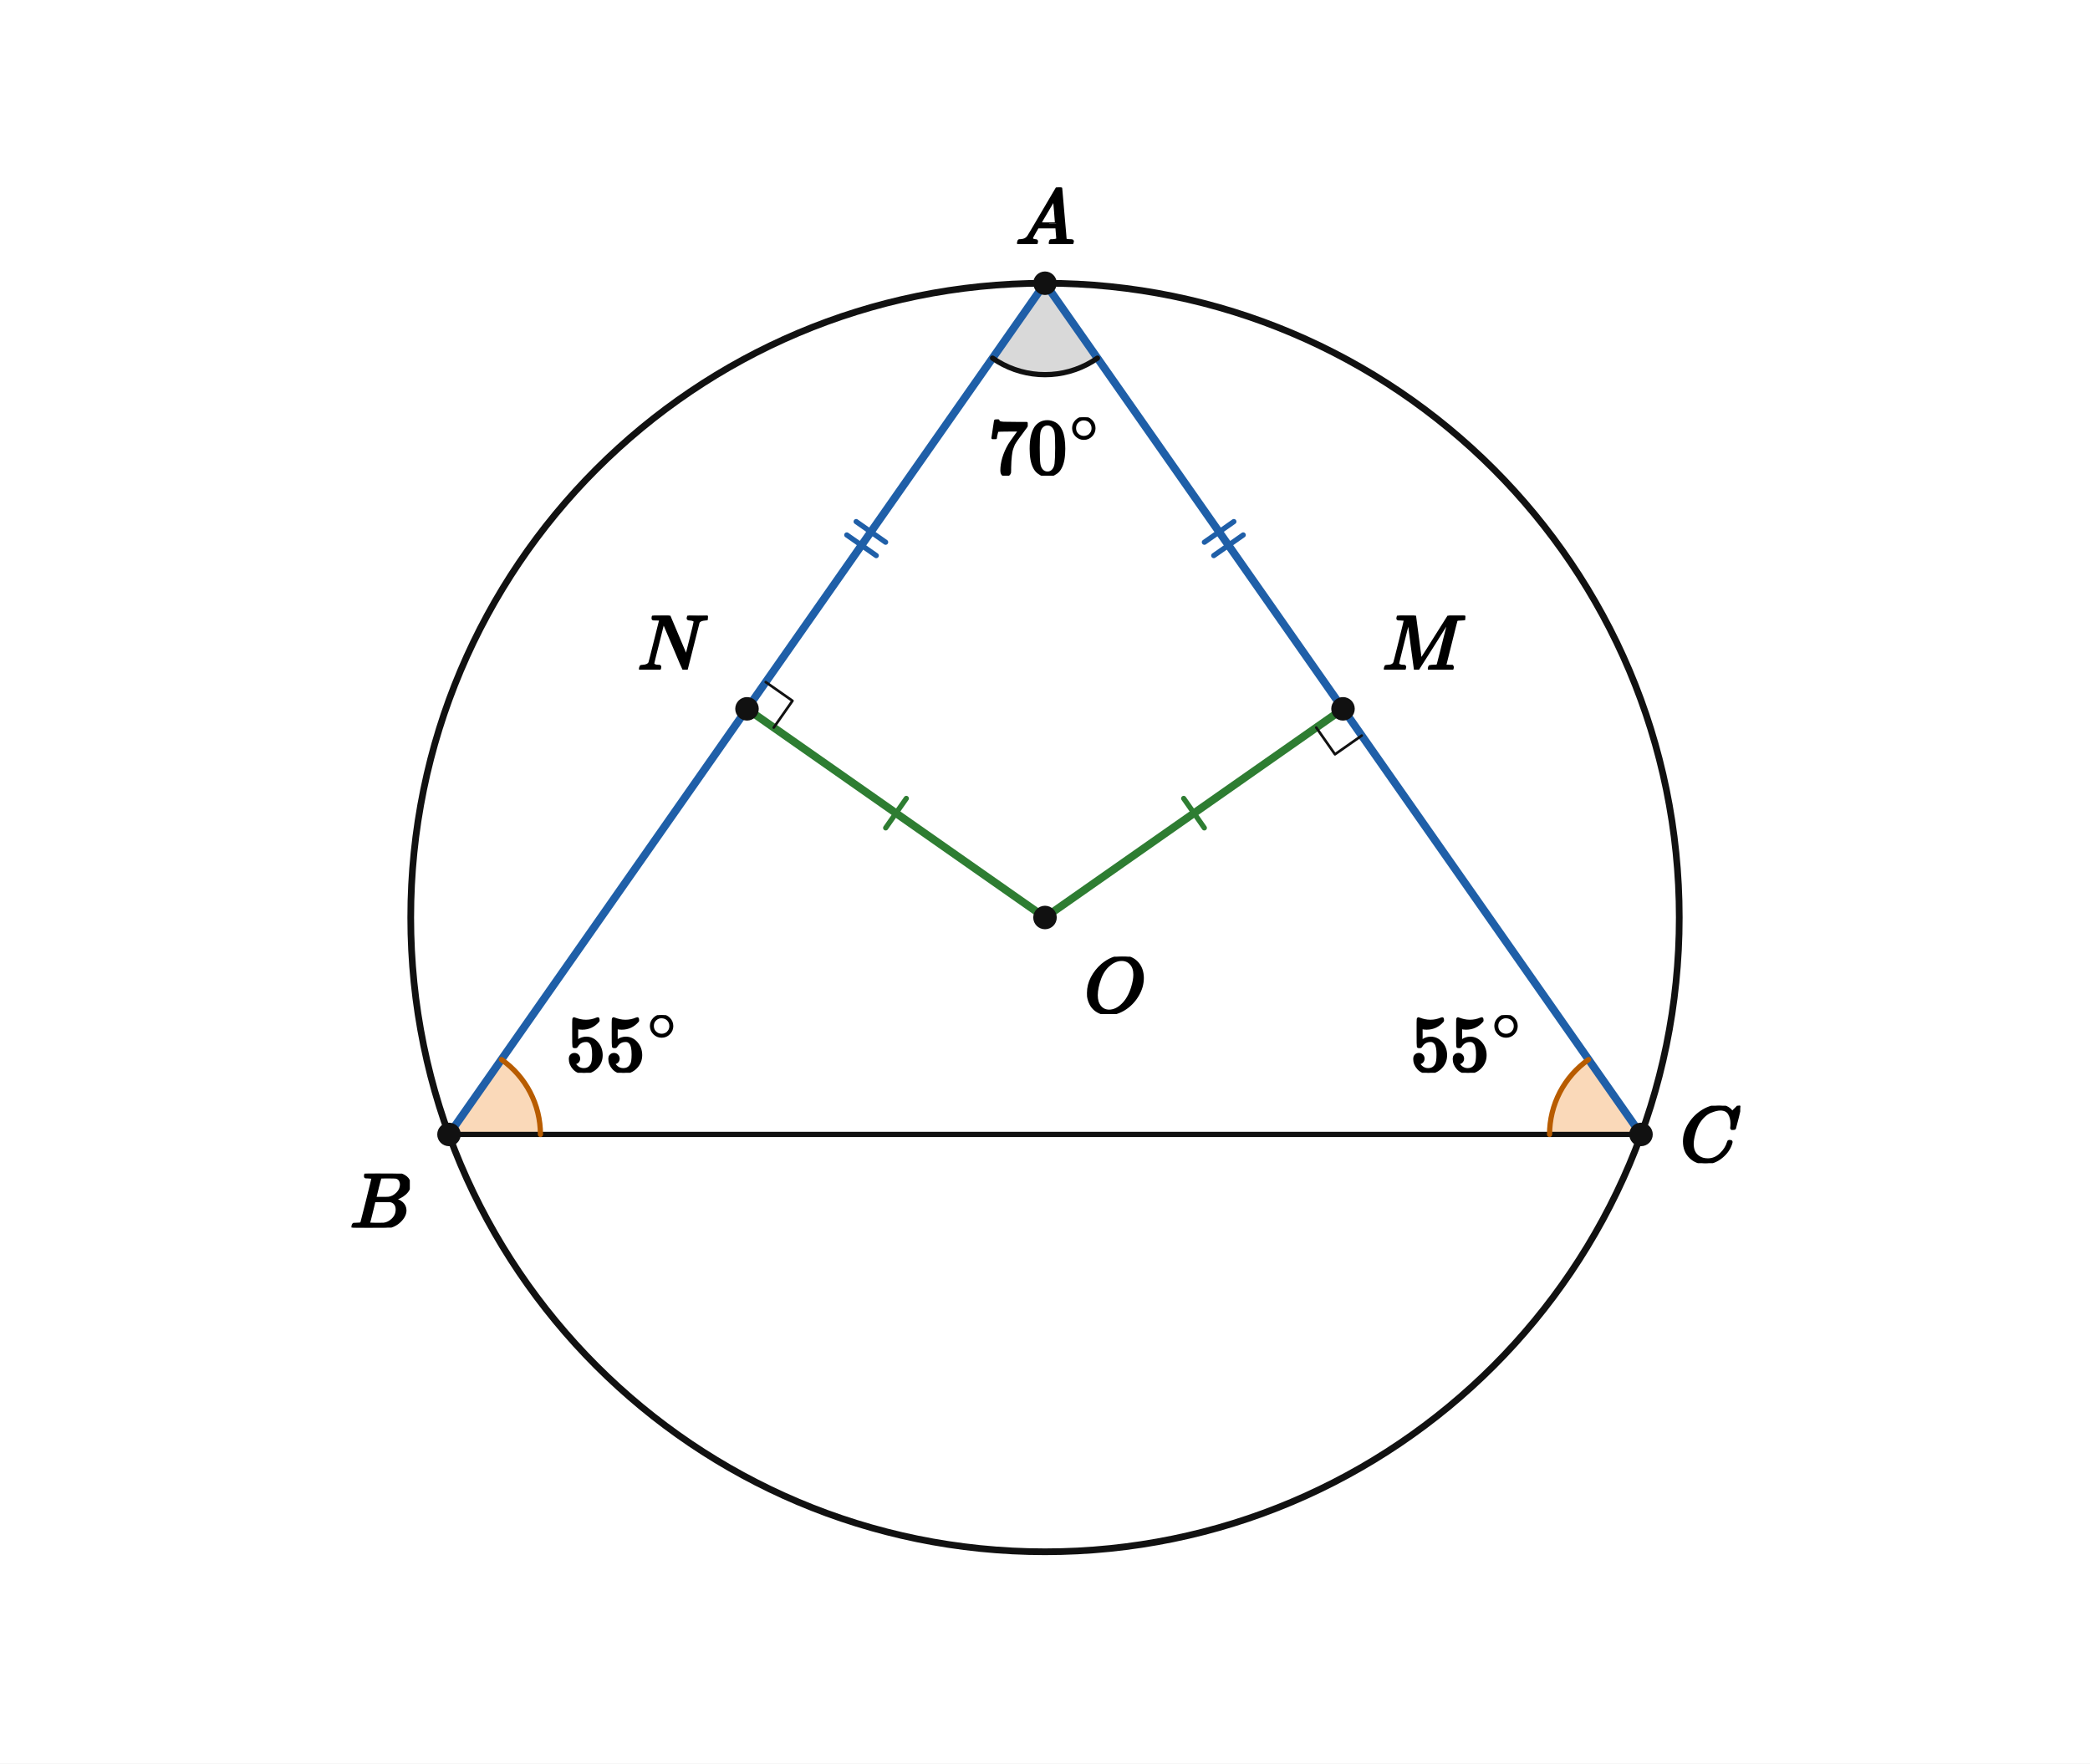
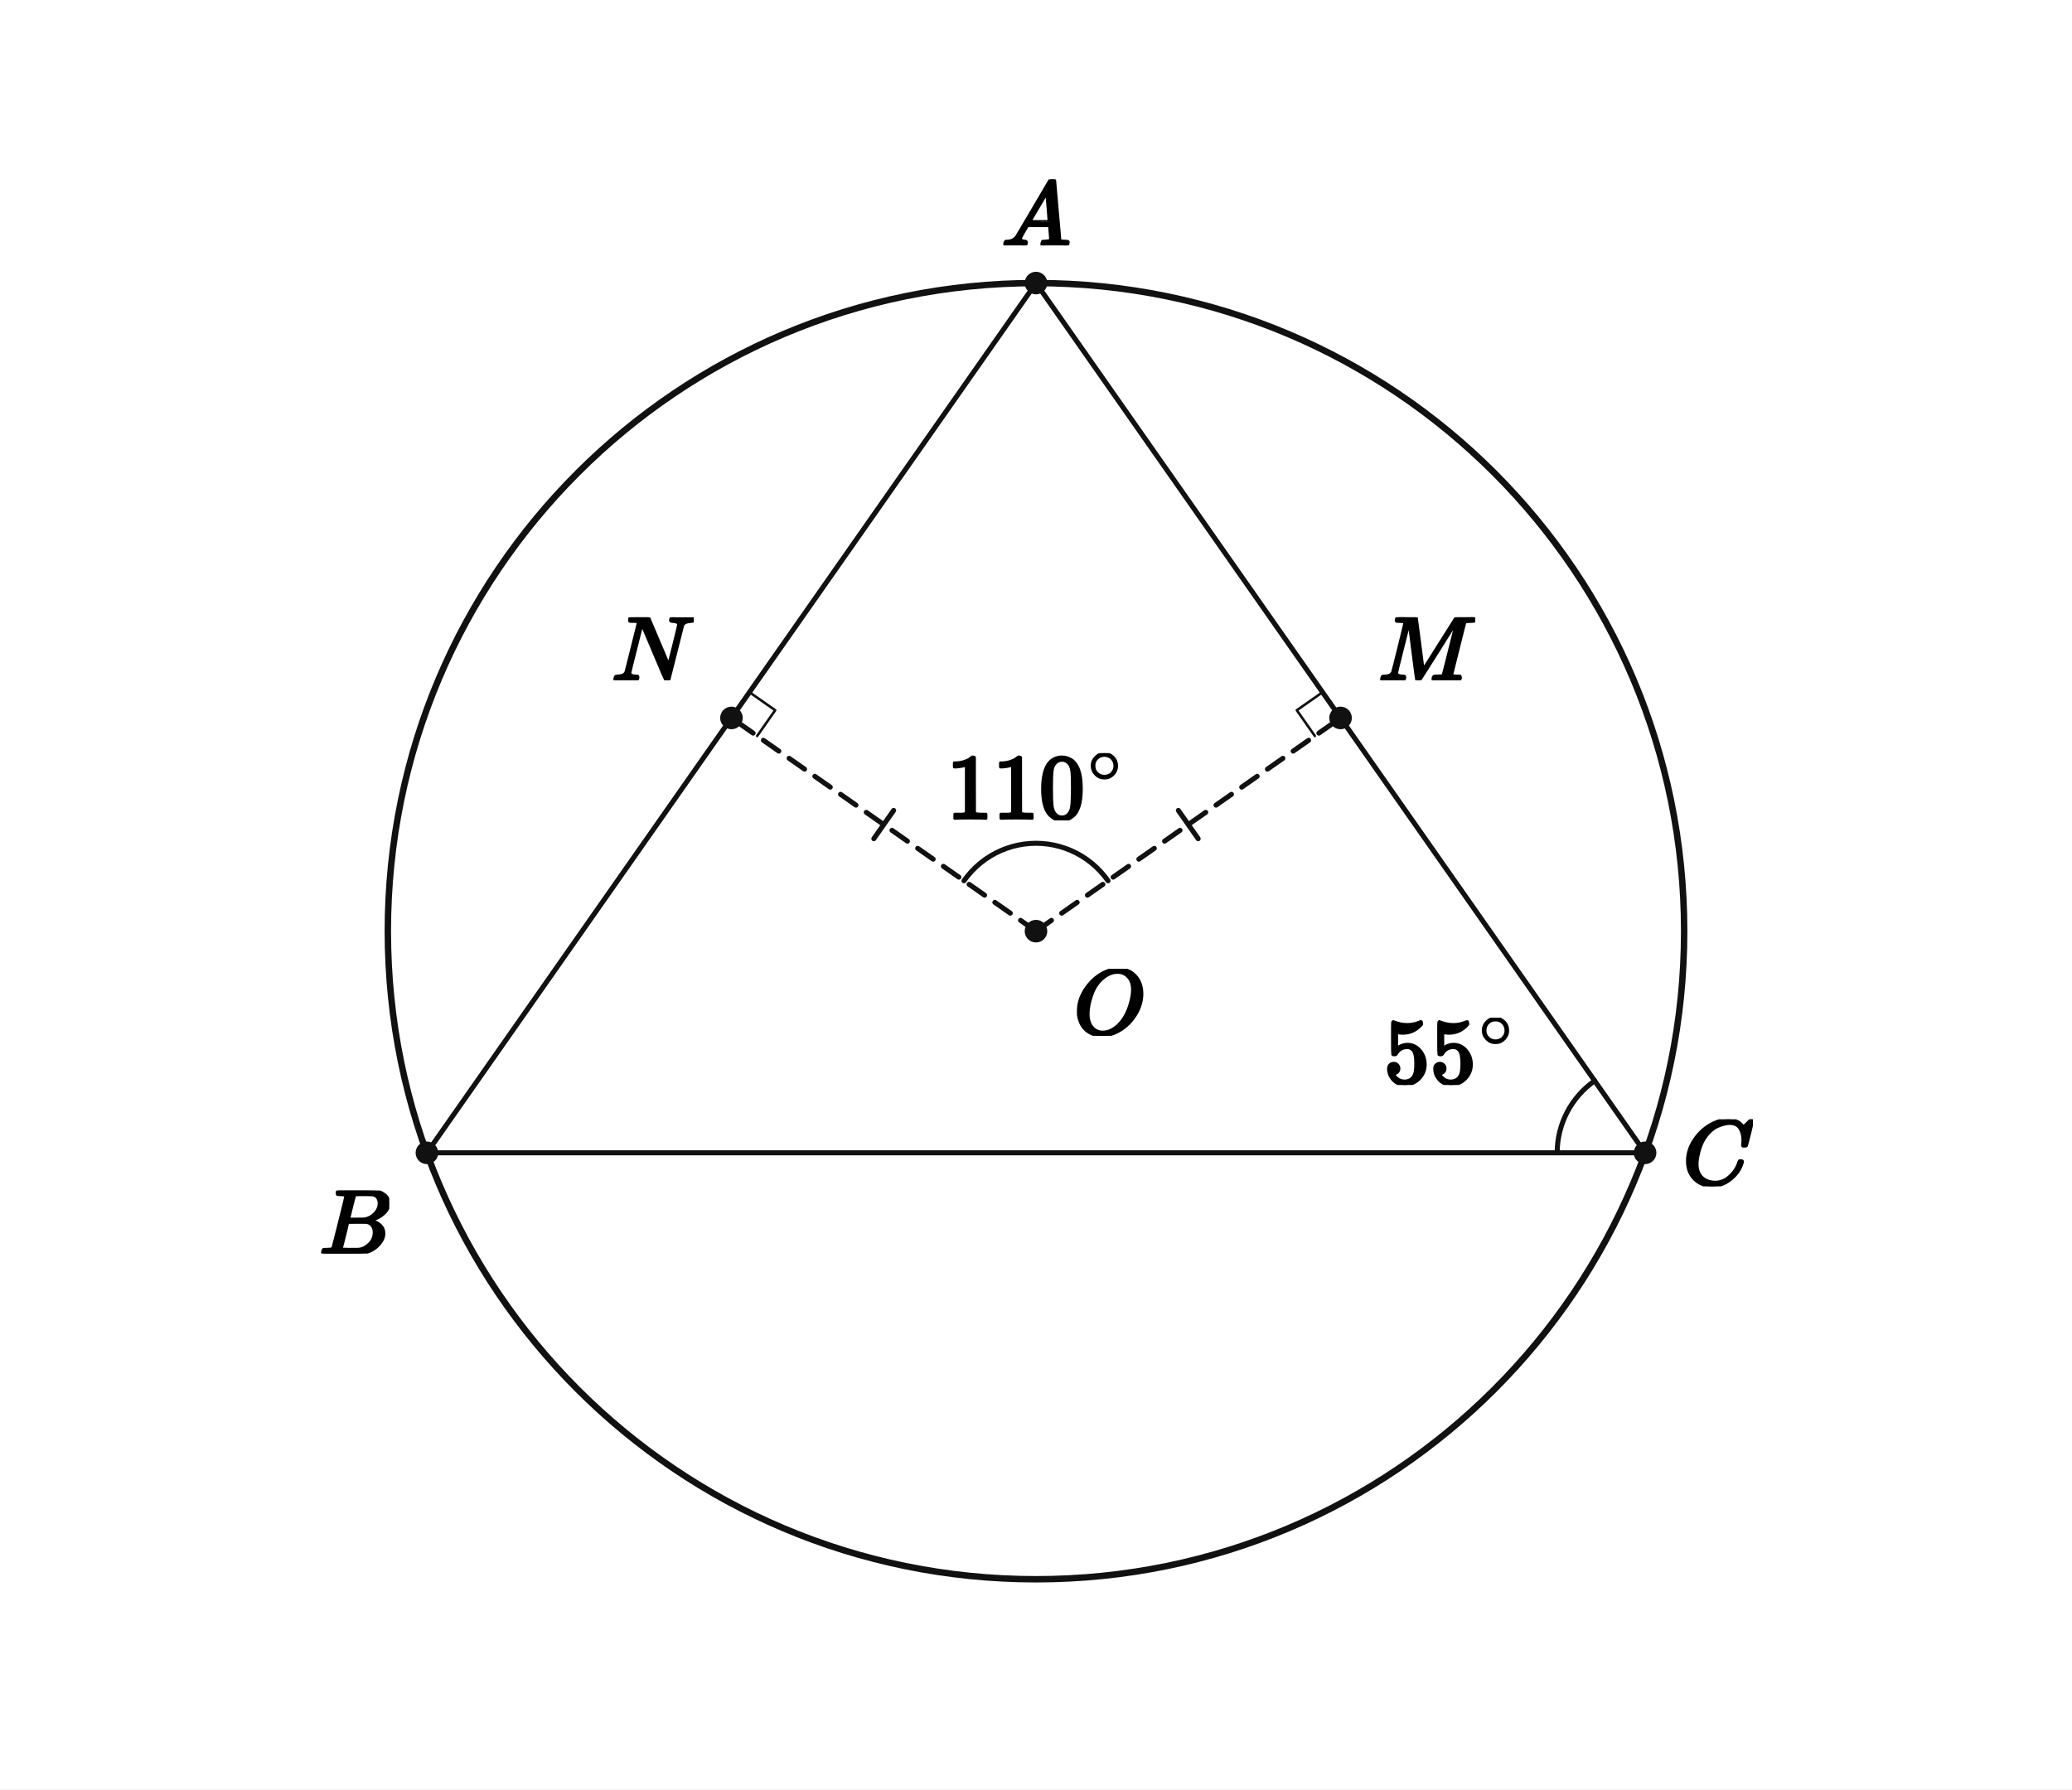
- <svg xmlns="http://www.w3.org/2000/svg" viewBox="0 0 640 540" width="640" height="540" preserveAspectRatio="xMidYMid meet" role="img" aria-labelledby="visual-title visual-desc" data-engine-version="geometry-visual-v1" data-geometry-style-version="AP_GEOMETRY_PRINT_V1_0_DRAFT" data-geometry-preset="GEOMETRY_STANDARD" data-graph-style-version="AP_GRAPH_PRINT_V1_1_DRAFT" data-geometry-mode="COORDINATE_GEOMETRY_HYBRID" data-axis-scale-mode="EQUAL_UNIT" data-geometry-fact-hash="44136fa355b3678a1146ad16f7e8649e94fb4fc21fe77e8310c060f61caaff8a" data-visual-provenance="independent-facts-python" style="max-width:100%;height:auto;stroke-linejoin:round;stroke-linecap:round" data-publication-profile="fragment-publication-spike-v1" data-safe-margin="12">
-   <rect width="640" height="540" fill="#fff" />
-   <g data-layer="12">
-     <polygon id="angB-sector" data-role="angleSector" stroke="none" stroke-width="1.6" fill="#f2a65a" data-owner-points="A B C" data-mark="angle" data-mark-id="angB" data-mark-index="0" data-mark-count="1" data-mark-side="INNER" fill-opacity="0.42" points="137.491,347.378 153.551,324.442 154.898,325.446 156.181,326.529 157.398,327.688 158.543,328.917 159.612,330.212 160.601,331.569 161.508,332.983 162.327,334.449 163.058,335.962 163.696,337.515 164.241,339.104 164.689,340.723 165.039,342.366 165.29,344.027 165.441,345.699 165.491,347.378" />
-   </g>
-   <g data-layer="12">
-     <polygon id="angC-sector" data-role="angleSector" stroke="none" stroke-width="1.6" fill="#f2a65a" data-owner-points="B C A" data-mark="angle" data-mark-id="angC" data-mark-index="0" data-mark-count="1" data-mark-side="INNER" fill-opacity="0.42" points="502.509,347.378 474.509,347.378 474.559,345.699 474.71,344.027 474.961,342.366 475.311,340.723 475.759,339.104 476.304,337.515 476.942,335.962 477.673,334.449 478.492,332.983 479.399,331.569 480.388,330.212 481.457,328.917 482.602,327.688 483.819,326.529 485.102,325.446 486.449,324.442" />
-   </g>
-   <g data-layer="12">
-     <polygon id="angA-sector" data-role="angleSector" stroke="none" stroke-width="1.6" fill="#d9d9d9" data-owner-points="B A C" data-mark="angle" data-mark-id="angA" data-mark-index="0" data-mark-count="1" data-mark-side="INNER" points="320,86.729 303.94,109.665 305.532,110.701 307.192,111.627 308.91,112.439 310.679,113.132 312.491,113.703 314.338,114.15 316.211,114.471 318.101,114.664 320,114.729 321.899,114.664 323.789,114.471 325.662,114.15 327.509,113.703 329.321,113.132 331.09,112.439 332.808,111.627 334.468,110.701 336.06,109.665" />
+ <svg xmlns="http://www.w3.org/2000/svg" viewBox="0 0 660 570" width="660" height="570" preserveAspectRatio="xMidYMid meet" role="img" aria-labelledby="visual-title visual-desc" data-engine-version="geometry-visual-v1" data-geometry-style-version="AP_GEOMETRY_PRINT_V1_0_DRAFT" data-geometry-preset="GEOMETRY_STANDARD" data-graph-style-version="AP_GRAPH_PRINT_V1_1_DRAFT" data-geometry-mode="COORDINATE_GEOMETRY_HYBRID" data-axis-scale-mode="EQUAL_UNIT" data-geometry-fact-hash="44136fa355b3678a1146ad16f7e8649e94fb4fc21fe77e8310c060f61caaff8a" data-visual-provenance="independent-facts-python" style="max-width:100%;height:auto;stroke-linejoin:round;stroke-linecap:round" data-publication-profile="fragment-publication-spike-v1" data-safe-margin="12">
+   <rect width="660" height="570" fill="#fff" />
+   <g data-layer="30">
+     <line id="sAB0" data-role="line" stroke="#111" stroke-width="1.6" fill="none" x1="330" y1="90.178" x2="135.988" y2="367.255" />
  </g>
  <g data-layer="30">
-     <line id="sBC" data-role="line" stroke="#111" stroke-width="1.6" fill="none" x1="137.491" y1="347.378" x2="502.509" y2="347.378" />
+     <line id="sBC1" data-role="line" stroke="#111" stroke-width="1.6" fill="none" x1="135.988" y1="367.255" x2="524.012" y2="367.255" />
  </g>
-   <g data-layer="31">
-     <line id="sAB" data-role="line" stroke="#1f5fa8" stroke-width="2.4" fill="none" x1="320" y1="86.729" x2="137.491" y2="347.378" />
+   <g data-layer="30">
+     <line id="sCA2" data-role="line" stroke="#111" stroke-width="1.6" fill="none" x1="524.012" y1="367.255" x2="330" y2="90.178" />
  </g>
-   <g data-layer="31">
-     <line id="sAC" data-role="line" stroke="#1f5fa8" stroke-width="2.4" fill="none" x1="320" y1="86.729" x2="502.509" y2="347.378" />
+   <g data-layer="30">
+     <line id="sON3" data-role="line" stroke="#111" stroke-width="1.6" fill="none" stroke-dasharray="6 4" x1="330" y1="296.641" x2="232.994" y2="228.717" />
  </g>
-   <g data-layer="31">
-     <line id="sON" data-role="line" stroke="#2e7d32" stroke-width="2.4" fill="none" x1="320" y1="280.951" x2="228.746" y2="217.053" />
-   </g>
-   <g data-layer="31">
-     <line id="sOM" data-role="line" stroke="#2e7d32" stroke-width="2.4" fill="none" x1="320" y1="280.951" x2="411.254" y2="217.053" />
+   <g data-layer="30">
+     <line id="sOM4" data-role="line" stroke="#111" stroke-width="1.6" fill="none" stroke-dasharray="6 4" x1="330" y1="296.641" x2="427.006" y2="228.717" />
  </g>
  <g data-layer="40">
-     <circle id="c1" data-role="circle" stroke="#111" stroke-width="2.05" fill="none" cx="320" cy="280.951" r="194.222" />
+     <circle id="outer" data-role="circle" stroke="#111" stroke-width="2.05" fill="none" cx="330" cy="296.641" r="206.463" />
  </g>
  <g data-layer="55">
-     <line id="dist-sON-1" data-role="indicator" stroke="#2e7d32" stroke-width="1.6" fill="none" data-mark="equal" data-mark-id="dist" data-mark-index="1" data-mark-count="1" data-mark-segment="sON" x1="271.218" y1="253.507" x2="277.527" y2="244.497" />
+     <line id="eNM-sON3-1" data-role="indicator" stroke="#111" stroke-width="1.6" fill="none" data-mark="equal" data-mark-id="eNM" data-mark-index="1" data-mark-count="1" data-mark-segment="sON3" x1="278.342" y1="267.184" x2="284.652" y2="258.173" />
  </g>
  <g data-layer="55">
-     <line id="dist-sOM-1" data-role="indicator" stroke="#2e7d32" stroke-width="1.6" fill="none" data-mark="equal" data-mark-id="dist" data-mark-index="1" data-mark-count="1" data-mark-segment="sOM" x1="362.473" y1="244.497" x2="368.782" y2="253.507" />
-   </g>
-   <g data-layer="55">
-     <line id="chords-sAB-1" data-role="indicator" stroke="#1f5fa8" stroke-width="1.6" fill="none" data-mark="equal" data-mark-id="chords" data-mark-index="1" data-mark-count="2" data-mark-segment="sAB" x1="271.187" y1="166.03" x2="262.176" y2="159.721" />
-   </g>
-   <g data-layer="55">
-     <line id="chords-sAB-2" data-role="indicator" stroke="#1f5fa8" stroke-width="1.6" fill="none" data-mark="equal" data-mark-id="chords" data-mark-index="2" data-mark-count="2" data-mark-segment="sAB" x1="268.319" y1="170.126" x2="259.308" y2="163.817" />
-   </g>
-   <g data-layer="55">
-     <line id="chords-sAC-1" data-role="indicator" stroke="#1f5fa8" stroke-width="1.6" fill="none" data-mark="equal" data-mark-id="chords" data-mark-index="1" data-mark-count="2" data-mark-segment="sAC" x1="377.824" y1="159.721" x2="368.813" y2="166.03" />
-   </g>
-   <g data-layer="55">
-     <line id="chords-sAC-2" data-role="indicator" stroke="#1f5fa8" stroke-width="1.6" fill="none" data-mark="equal" data-mark-id="chords" data-mark-index="2" data-mark-count="2" data-mark-segment="sAC" x1="380.692" y1="163.817" x2="371.681" y2="170.126" />
+     <line id="eNM-sOM4-1" data-role="indicator" stroke="#111" stroke-width="1.6" fill="none" data-mark="equal" data-mark-id="eNM" data-mark-index="1" data-mark-count="1" data-mark-segment="sOM4" x1="375.348" y1="258.173" x2="381.658" y2="267.184" />
  </g>
  <g data-layer="60">
-     <polyline id="rN" data-role="indicator" stroke="#111" stroke-width="0.8" fill="none" points="236.937,222.789 242.673,214.598 234.481,208.862" />
+     <polyline id="r0" data-role="indicator" stroke="#111" stroke-width="0.8" fill="none" points="238.73,220.525 246.922,226.261 241.186,234.452" />
  </g>
  <g data-layer="60">
-     <polyline id="rM" data-role="indicator" stroke="#111" stroke-width="0.8" fill="none" points="403.063,222.789 408.799,230.981 416.99,225.245" />
+     <polyline id="r1" data-role="indicator" stroke="#111" stroke-width="0.8" fill="none" points="421.27,220.525 413.078,226.261 418.814,234.452" />
  </g>
  <g data-layer="60">
-     <polyline id="angB-arc-1" data-role="indicator" stroke="#b85c00" stroke-width="1.6" fill="none" data-owner-points="A B C" data-mark="angle" data-mark-id="angB" data-mark-index="1" data-mark-count="1" data-mark-side="INNER" points="153.551,324.442 154.898,325.446 156.181,326.529 157.398,327.688 158.543,328.917 159.612,330.212 160.601,331.569 161.508,332.983 162.327,334.449 163.058,335.962 163.696,337.515 164.241,339.104 164.689,340.723 165.039,342.366 165.29,344.027 165.441,345.699 165.491,347.378" />
+     <polyline id="aC-arc-1" data-role="indicator" stroke="#111" stroke-width="1.6" fill="none" data-owner-points="A C B" data-mark="angle" data-mark-id="aC" data-mark-index="1" data-mark-count="1" data-mark-side="INNER" points="507.951,344.319 506.605,345.323 505.321,346.406 504.105,347.564 502.96,348.793 501.891,350.089 500.901,351.446 499.995,352.86 499.175,354.326 498.445,355.839 497.806,357.392 497.262,358.981 496.814,360.6 496.464,362.243 496.213,363.903 496.062,365.576 496.012,367.255" />
  </g>
  <g data-layer="60">
-     <polyline id="angC-arc-1" data-role="indicator" stroke="#b85c00" stroke-width="1.6" fill="none" data-owner-points="B C A" data-mark="angle" data-mark-id="angC" data-mark-index="1" data-mark-count="1" data-mark-side="INNER" points="474.509,347.378 474.559,345.699 474.71,344.027 474.961,342.366 475.311,340.723 475.759,339.104 476.304,337.515 476.942,335.962 477.673,334.449 478.492,332.983 479.399,331.569 480.388,330.212 481.457,328.917 482.602,327.688 483.819,326.529 485.102,325.446 486.449,324.442" />
-   </g>
-   <g data-layer="60">
-     <polyline id="angA-arc-1" data-role="indicator" stroke="#111" stroke-width="1.6" fill="none" data-owner-points="B A C" data-mark="angle" data-mark-id="angA" data-mark-index="1" data-mark-count="1" data-mark-side="INNER" points="303.94,109.665 305.532,110.701 307.192,111.627 308.91,112.439 310.679,113.132 312.491,113.703 314.338,114.15 316.211,114.471 318.101,114.664 320,114.729 321.899,114.664 323.789,114.471 325.662,114.15 327.509,113.703 329.321,113.132 331.09,112.439 332.808,111.627 334.468,110.701 336.06,109.665" />
+     <polyline id="aO-arc-1" data-role="indicator" stroke="#111" stroke-width="1.6" fill="none" data-owner-points="N O M" data-mark="angle" data-mark-id="aO" data-mark-index="1" data-mark-count="1" data-mark-side="INNER" points="307.064,280.581 308.218,279.047 309.475,277.596 310.828,276.234 312.271,274.969 313.797,273.805 315.4,272.749 317.071,271.804 318.803,270.977 320.588,270.27 322.416,269.687 324.281,269.231 326.172,268.904 328.082,268.706 330,268.641 331.918,268.706 333.828,268.904 335.719,269.231 337.584,269.687 339.412,270.27 341.197,270.977 342.929,271.804 344.6,272.749 346.203,273.805 347.729,274.969 349.172,276.234 350.525,277.596 351.782,279.047 352.936,280.581" />
  </g>
  <g data-layer="70">
-     <circle id="O" data-role="point" stroke="#111" stroke-width="0.8" fill="#111" cx="320" cy="280.951" r="3.2" />
+     <circle id="O" data-role="point" stroke="#111" stroke-width="0.8" fill="#111" cx="330" cy="296.641" r="3.2" />
  </g>
  <g data-layer="70">
-     <circle id="A" data-role="point" stroke="#111" stroke-width="0.8" fill="#111" cx="320" cy="86.729" r="3.2" />
+     <circle id="A" data-role="point" stroke="#111" stroke-width="0.8" fill="#111" cx="330" cy="90.178" r="3.2" />
  </g>
  <g data-layer="70">
-     <circle id="B" data-role="point" stroke="#111" stroke-width="0.8" fill="#111" cx="137.491" cy="347.378" r="3.2" />
+     <circle id="B" data-role="point" stroke="#111" stroke-width="0.8" fill="#111" cx="135.988" cy="367.255" r="3.2" />
  </g>
  <g data-layer="70">
-     <circle id="C" data-role="point" stroke="#111" stroke-width="0.8" fill="#111" cx="502.509" cy="347.378" r="3.2" />
+     <circle id="C" data-role="point" stroke="#111" stroke-width="0.8" fill="#111" cx="524.012" cy="367.255" r="3.2" />
  </g>
  <g data-layer="70">
-     <circle id="N" data-role="point" stroke="#111" stroke-width="0.8" fill="#111" cx="228.746" cy="217.053" r="3.2" />
+     <circle id="N" data-role="point" stroke="#111" stroke-width="0.8" fill="#111" cx="232.994" cy="228.717" r="3.2" />
  </g>
  <g data-layer="70">
-     <circle id="M" data-role="point" stroke="#111" stroke-width="0.8" fill="#111" cx="411.254" cy="217.053" r="3.2" />
+     <circle id="M" data-role="point" stroke="#111" stroke-width="0.8" fill="#111" cx="427.006" cy="228.717" r="3.2" />
  </g>
  <g data-layer="90">
-     <g id="angA-label" data-label-kind="EQUATION_LABEL" data-priority="0" data-font-px="24.2" data-owner="angA" data-fragment-sha="sha256:52615d6fd1aa96c98f9c2b0f5738da70c5b7bf533782310be7364e813781c3c4" transform="translate(302.6171 127.7868)">
-       <svg width="34.766" height="17.884" viewBox="0 0 34.766 17.884" data-outline-width="34.765719999999995" data-outline-height="17.8838" id="lb-4fb8dd7a215017c9ae0d263084f6c8449c6d2236382de88a84f3bf568b175abf" data-owner="angA" data-fact-role="DERIVED_INTERMEDIATE">
-         <g data-outline-units-per-em="1000" transform="translate(0 17.3514) scale(0.0242)">
-           <g stroke="currentColor" fill="currentColor" stroke-width="30" transform="scale(1,-1)">
-             <g data-mml-node="math">
-               <g data-mml-node="msup">
-                 <g data-mml-node="mn">
-                   <path data-c="37" d="M55 458Q56 460 72 567L88 674Q88 676 108 676H128V672Q128 662 143 655T195 646T364 644H485V605L417 512Q408 500 387 472T360 435T339 403T319 367T305 330T292 284T284 230T278 162T275 80Q275 66 275 52T274 28V19Q270 2 255 -10T221 -22Q210 -22 200 -19T179 0T168 40Q168 198 265 368Q285 400 349 489L395 552H302Q128 552 119 546Q113 543 108 522T98 479L95 458V455H55V458Z" />
-                   <path data-c="30" d="M96 585Q152 666 249 666Q297 666 345 640T423 548Q460 465 460 320Q460 165 417 83Q397 41 362 16T301 -15T250 -22Q224 -22 198 -16T137 16T82 83Q39 165 39 320Q39 494 96 585ZM321 597Q291 629 250 629Q208 629 178 597Q153 571 145 525T137 333Q137 175 145 125T181 46Q209 16 250 16Q290 16 318 46Q347 76 354 130T362 333Q362 478 354 524T321 597Z" transform="translate(500,0)" />
-                 </g>
-                 <g data-mml-node="TeXAtom" transform="translate(1033,403.1) scale(0.707)" data-mjx-texclass="ORD">
-                   <g data-mml-node="mo">
-                     <path data-c="2218" d="M55 251Q55 328 112 386T249 444T386 388T444 249Q444 171 388 113T250 55Q170 55 113 112T55 251ZM245 403Q188 403 142 361T96 250Q96 183 141 140T250 96Q284 96 313 109T354 135T375 160Q403 197 403 250Q403 313 360 358T245 403Z" />
-                   </g>
-                 </g>
-               </g>
-             </g>
-           </g>
-         </g>
-       </svg>
-     </g>
-   </g>
-   <g data-layer="90">
-     <g id="angB-label" data-label-kind="EQUATION_LABEL" data-priority="0" data-font-px="24.2" data-owner="angB" data-fragment-sha="sha256:99327c2093d1eab6810a52873f5446bd69f2f827c0c578b316b5a4ee1833898f" transform="translate(173.3289 310.8525)">
-       <svg width="34.766" height="17.642" viewBox="0 0 34.766 17.642" data-outline-width="34.765719999999995" data-outline-height="17.6418" id="lb-2bbedc3b341fcb9dcea44f8e17df75531b86c280abc09dde062621eba0cf323f" data-owner="angB" data-fact-role="DERIVED_INTERMEDIATE">
-         <g data-outline-units-per-em="1000" transform="translate(0 17.1094) scale(0.0242)">
+     <g id="aC-label" data-label-kind="EQUATION_LABEL" data-priority="0" data-font-px="29.4" data-owner="aC" data-fragment-sha="sha256:be102ce905a665d08501edba803c6e3e6a3a7f572679347f0e0f1e7691d0618b" transform="translate(440.8028 324.2164)">
+       <svg width="42.236" height="21.433" viewBox="0 0 42.236 21.433" data-outline-width="42.236039999999996" data-outline-height="21.432599999999997" id="lb-bf9516f724e5d409e4ba36409528e2129f6382be80f3f2a810847595a1c1b29e" data-owner="aC" data-fact-role="GIVEN">
+         <g data-outline-units-per-em="1000" transform="translate(0 20.7858) scale(0.0294)">
          <g stroke="currentColor" fill="currentColor" stroke-width="30" transform="scale(1,-1)">
            <g data-mml-node="math">
              <g data-mml-node="msup">
                <g data-mml-node="mn">
                  <path data-c="35" d="M164 157Q164 133 148 117T109 101H102Q148 22 224 22Q294 22 326 82Q345 115 345 210Q345 313 318 349Q292 382 260 382H254Q176 382 136 314Q132 307 129 306T114 304Q97 304 95 310Q93 314 93 485V614Q93 664 98 664Q100 666 102 666Q103 666 123 658T178 642T253 634Q324 634 389 662Q397 666 402 666Q410 666 410 648V635Q328 538 205 538Q174 538 149 544L139 546V374Q158 388 169 396T205 412T256 420Q337 420 393 355T449 201Q449 109 385 44T229 -22Q148 -22 99 32T50 154Q50 178 61 192T84 210T107 214Q132 214 148 197T164 157Z" />
                  <path data-c="35" d="M164 157Q164 133 148 117T109 101H102Q148 22 224 22Q294 22 326 82Q345 115 345 210Q345 313 318 349Q292 382 260 382H254Q176 382 136 314Q132 307 129 306T114 304Q97 304 95 310Q93 314 93 485V614Q93 664 98 664Q100 666 102 666Q103 666 123 658T178 642T253 634Q324 634 389 662Q397 666 402 666Q410 666 410 648V635Q328 538 205 538Q174 538 149 544L139 546V374Q158 388 169 396T205 412T256 420Q337 420 393 355T449 201Q449 109 385 44T229 -22Q148 -22 99 32T50 154Q50 178 61 192T84 210T107 214Q132 214 148 197T164 157Z" transform="translate(500,0)" />
                </g>
                <g data-mml-node="TeXAtom" transform="translate(1033,393.1) scale(0.707)" data-mjx-texclass="ORD">
                  <g data-mml-node="mo">
                    <path data-c="2218" d="M55 251Q55 328 112 386T249 444T386 388T444 249Q444 171 388 113T250 55Q170 55 113 112T55 251ZM245 403Q188 403 142 361T96 250Q96 183 141 140T250 96Q284 96 313 109T354 135T375 160Q403 197 403 250Q403 313 360 358T245 403Z" />
                  </g>
                </g>
              </g>
            </g>
          </g>
        </g>
      </svg>
    </g>
  </g>
  <g data-layer="90">
-     <g id="angC-label" data-label-kind="EQUATION_LABEL" data-priority="0" data-font-px="24.2" data-owner="angC" data-fragment-sha="sha256:4cc26c479ac79b7e3de2e02be20c4443050b7ce52173efd19952860ea55fda4e" transform="translate(431.9054 310.8525)">
-       <svg width="34.766" height="17.642" viewBox="0 0 34.766 17.642" data-outline-width="34.765719999999995" data-outline-height="17.6418" id="lb-dd13661c7047241e8d4ac6ac7cfd1e60b362c37bdf6c0ba9c38d0881d700df0e" data-owner="angC" data-fact-role="GIVEN">
-         <g data-outline-units-per-em="1000" transform="translate(0 17.1094) scale(0.0242)">
+     <g id="aO-label" data-label-kind="EQUATION_LABEL" data-priority="0" data-font-px="29.4" data-owner="aO" data-fragment-sha="sha256:621ce670d1607d981df4fc15b08059f7f17d23e4f6f37aec772933b8c8052a1a" transform="translate(301.532 239.9244)">
+       <svg width="56.936" height="21.433" viewBox="0 0 56.936 21.433" data-outline-width="56.93603999999999" data-outline-height="21.432599999999997" id="lb-80ea891d6d2306dad374fad469bccdfa3831476d2b4a7457d7862635d03ec947" data-owner="aO" data-fact-role="GIVEN">
+         <g data-outline-units-per-em="1000" transform="translate(0 20.7858) scale(0.0294)">
          <g stroke="currentColor" fill="currentColor" stroke-width="30" transform="scale(1,-1)">
            <g data-mml-node="math">
              <g data-mml-node="msup">
                <g data-mml-node="mn">
-                   <path data-c="35" d="M164 157Q164 133 148 117T109 101H102Q148 22 224 22Q294 22 326 82Q345 115 345 210Q345 313 318 349Q292 382 260 382H254Q176 382 136 314Q132 307 129 306T114 304Q97 304 95 310Q93 314 93 485V614Q93 664 98 664Q100 666 102 666Q103 666 123 658T178 642T253 634Q324 634 389 662Q397 666 402 666Q410 666 410 648V635Q328 538 205 538Q174 538 149 544L139 546V374Q158 388 169 396T205 412T256 420Q337 420 393 355T449 201Q449 109 385 44T229 -22Q148 -22 99 32T50 154Q50 178 61 192T84 210T107 214Q132 214 148 197T164 157Z" />
-                   <path data-c="35" d="M164 157Q164 133 148 117T109 101H102Q148 22 224 22Q294 22 326 82Q345 115 345 210Q345 313 318 349Q292 382 260 382H254Q176 382 136 314Q132 307 129 306T114 304Q97 304 95 310Q93 314 93 485V614Q93 664 98 664Q100 666 102 666Q103 666 123 658T178 642T253 634Q324 634 389 662Q397 666 402 666Q410 666 410 648V635Q328 538 205 538Q174 538 149 544L139 546V374Q158 388 169 396T205 412T256 420Q337 420 393 355T449 201Q449 109 385 44T229 -22Q148 -22 99 32T50 154Q50 178 61 192T84 210T107 214Q132 214 148 197T164 157Z" transform="translate(500,0)" />
+                   <path data-c="31" d="M213 578L200 573Q186 568 160 563T102 556H83V602H102Q149 604 189 617T245 641T273 663Q275 666 285 666Q294 666 302 660V361L303 61Q310 54 315 52T339 48T401 46H427V0H416Q395 3 257 3Q121 3 100 0H88V46H114Q136 46 152 46T177 47T193 50T201 52T207 57T213 61V578Z" />
+                   <path data-c="31" d="M213 578L200 573Q186 568 160 563T102 556H83V602H102Q149 604 189 617T245 641T273 663Q275 666 285 666Q294 666 302 660V361L303 61Q310 54 315 52T339 48T401 46H427V0H416Q395 3 257 3Q121 3 100 0H88V46H114Q136 46 152 46T177 47T193 50T201 52T207 57T213 61V578Z" transform="translate(500,0)" />
+                   <path data-c="30" d="M96 585Q152 666 249 666Q297 666 345 640T423 548Q460 465 460 320Q460 165 417 83Q397 41 362 16T301 -15T250 -22Q224 -22 198 -16T137 16T82 83Q39 165 39 320Q39 494 96 585ZM321 597Q291 629 250 629Q208 629 178 597Q153 571 145 525T137 333Q137 175 145 125T181 46Q209 16 250 16Q290 16 318 46Q347 76 354 130T362 333Q362 478 354 524T321 597Z" transform="translate(1000,0)" />
                </g>
-                 <g data-mml-node="TeXAtom" transform="translate(1033,393.1) scale(0.707)" data-mjx-texclass="ORD">
+                 <g data-mml-node="TeXAtom" transform="translate(1533,393.1) scale(0.707)" data-mjx-texclass="ORD">
                  <g data-mml-node="mo">
                    <path data-c="2218" d="M55 251Q55 328 112 386T249 444T386 388T444 249Q444 171 388 113T250 55Q170 55 113 112T55 251ZM245 403Q188 403 142 361T96 250Q96 183 141 140T250 96Q284 96 313 109T354 135T375 160Q403 197 403 250Q403 313 360 358T245 403Z" />
                  </g>
                </g>
              </g>
            </g>
          </g>
        </g>
      </svg>
    </g>
  </g>
  <g data-layer="90">
-     <g id="A-name" data-label-kind="POINT_NAME" data-priority="1" data-font-px="24.2" data-owner="A" data-fragment-sha="sha256:126d54f193706caea36c9cbc1bb9a3ccb804f427ef884846240571fda8a3b27f" transform="translate(310.925 57.40145)">
-       <svg width="18.15" height="17.327" viewBox="0 0 18.15 17.327" data-outline-width="18.15" data-outline-height="17.3272" id="lb-dd002893cce86197f2b7f000bb3785a684d889ad0bbed599079c0c5ce18058e6" data-owner="A" data-fact-role="GIVEN">
-         <g data-outline-units-per-em="1000" transform="translate(0 17.3272) scale(0.0242)">
+     <g id="A-name" data-label-kind="POINT_NAME" data-priority="1" data-font-px="29.4" data-owner="A" data-fragment-sha="sha256:30bc3fd5e53e0d85b8d7c4fb796c833e064de3dc6a6ab00be5cc28f2c4abf4c5" transform="translate(318.975 57.12754)">
+       <svg width="22.05" height="21.05" viewBox="0 0 22.05 21.05" data-outline-width="22.05" data-outline-height="21.050399999999996" id="lb-dd002893cce86197f2b7f000bb3785a684d889ad0bbed599079c0c5ce18058e6" data-owner="A" data-fact-role="GIVEN">
+         <g data-outline-units-per-em="1000" transform="translate(0 21.0504) scale(0.0294)">
          <g stroke="currentColor" fill="currentColor" stroke-width="30" transform="scale(1,-1)">
            <g data-mml-node="math">
              <g data-mml-node="mi">
                <path data-c="1D434" d="M208 74Q208 50 254 46Q272 46 272 35Q272 34 270 22Q267 8 264 4T251 0Q249 0 239 0T205 1T141 2Q70 2 50 0H42Q35 7 35 11Q37 38 48 46H62Q132 49 164 96Q170 102 345 401T523 704Q530 716 547 716H555H572Q578 707 578 706L606 383Q634 60 636 57Q641 46 701 46Q726 46 726 36Q726 34 723 22Q720 7 718 4T704 0Q701 0 690 0T651 1T578 2Q484 2 455 0H443Q437 6 437 9T439 27Q443 40 445 43L449 46H469Q523 49 533 63L521 213H283L249 155Q208 86 208 74ZM516 260Q516 271 504 416T490 562L463 519Q447 492 400 412L310 260L413 259Q516 259 516 260Z" />
              </g>
            </g>
          </g>
        </g>
      </svg>
    </g>
  </g>
  <g data-layer="90">
-     <g id="B-name" data-label-kind="POINT_NAME" data-priority="1" data-font-px="24.2" data-owner="B" data-fragment-sha="sha256:1635eafafadfd1687fc3b61976c37c3fbc34c9dbf3416446cb66918683396834" transform="translate(107.1233 359.3783)">
-       <svg width="18.368" height="16.529" viewBox="0 0 18.368 16.529" data-outline-width="18.3678" data-outline-height="16.528599999999997" id="lb-84c1e6ff411fe668a6c98921cabfe82e5a8507b5b939bf181803037f0895df03" data-owner="B" data-fact-role="GIVEN">
-         <g data-outline-units-per-em="1000" transform="translate(0 16.5286) scale(0.0242)">
+     <g id="B-name" data-label-kind="POINT_NAME" data-priority="1" data-font-px="29.4" data-owner="B" data-fragment-sha="sha256:393a3b9ed9fb352a4b7bedb1b2abd1eaf322ee0e9d6baed01805af2d72792b72" transform="translate(101.6739 379.2551)">
+       <svg width="22.315" height="20.08" viewBox="0 0 22.315 20.08" data-outline-width="22.3146" data-outline-height="20.0802" id="lb-c7fc9eb29ad7f904dfd2bfc1cd0062b1473ce50abf17ebe25eae63afb52a9eb8" data-owner="B" data-fact-role="DERIVED_INTERMEDIATE">
+         <g data-outline-units-per-em="1000" transform="translate(0 20.0802) scale(0.0294)">
          <g stroke="currentColor" fill="currentColor" stroke-width="30" transform="scale(1,-1)">
            <g data-mml-node="math">
              <g data-mml-node="mi">
                <path data-c="1D435" d="M231 637Q204 637 199 638T194 649Q194 676 205 682Q206 683 335 683Q594 683 608 681Q671 671 713 636T756 544Q756 480 698 429T565 360L555 357Q619 348 660 311T702 219Q702 146 630 78T453 1Q446 0 242 0Q42 0 39 2Q35 5 35 10Q35 17 37 24Q42 43 47 45Q51 46 62 46H68Q95 46 128 49Q142 52 147 61Q150 65 219 339T288 628Q288 635 231 637ZM649 544Q649 574 634 600T585 634Q578 636 493 637Q473 637 451 637T416 636H403Q388 635 384 626Q382 622 352 506Q352 503 351 500L320 374H401Q482 374 494 376Q554 386 601 434T649 544ZM595 229Q595 273 572 302T512 336Q506 337 429 337Q311 337 310 336Q310 334 293 263T258 122L240 52Q240 48 252 48T333 46Q422 46 429 47Q491 54 543 105T595 229Z" />
              </g>
            </g>
          </g>
        </g>
      </svg>
    </g>
  </g>
  <g data-layer="90">
-     <g id="C-name" data-label-kind="POINT_NAME" data-priority="1" data-font-px="24.2" data-owner="C" data-fragment-sha="sha256:963c4fd7d891d7aa9c18e18dd08edfea8c9dd5b75efbe99e4a94fac4ac057400" transform="translate(514.5089 338.5816)">
-       <svg width="18.392" height="17.593" viewBox="0 0 18.392 17.593" data-outline-width="18.392" data-outline-height="17.5934" id="lb-146cfe2163b094a955d434532cf6fb31cf99a115265a3d4f3c1f70e32ee321f4" data-owner="C" data-fact-role="GIVEN">
-         <g data-outline-units-per-em="1000" transform="translate(0 17.061) scale(0.0242)">
+     <g id="C-name" data-label-kind="POINT_NAME" data-priority="1" data-font-px="29.4" data-owner="C" data-fragment-sha="sha256:7c86dcbf390c6536809b4ca94b45b514a27e18689188d0c6d93c40fcd79408a4" transform="translate(536.0115 356.5682)">
+       <svg width="22.344" height="21.374" viewBox="0 0 22.344 21.374" data-outline-width="22.344" data-outline-height="21.3738" id="lb-fb80e791f24f3943052cee1488a0b82f582d004425ee2ac2445cd1d273455905" data-owner="C" data-fact-role="DERIVED_INTERMEDIATE">
+         <g data-outline-units-per-em="1000" transform="translate(0 20.727) scale(0.0294)">
          <g stroke="currentColor" fill="currentColor" stroke-width="30" transform="scale(1,-1)">
            <g data-mml-node="math">
              <g data-mml-node="mi">
                <path data-c="1D436" d="M50 252Q50 367 117 473T286 641T490 704Q580 704 633 653Q642 643 648 636T656 626L657 623Q660 623 684 649Q691 655 699 663T715 679T725 690L740 705H746Q760 705 760 698Q760 694 728 561Q692 422 692 421Q690 416 687 415T669 413H653Q647 419 647 422Q647 423 648 429T650 449T651 481Q651 552 619 605T510 659Q484 659 454 652T382 628T299 572T226 479Q194 422 175 346T156 222Q156 108 232 58Q280 24 350 24Q441 24 512 92T606 240Q610 253 612 255T628 257Q648 257 648 248Q648 243 647 239Q618 132 523 55T319 -22Q206 -22 128 53T50 252Z" />
              </g>
            </g>
          </g>
        </g>
      </svg>
    </g>
  </g>
  <g data-layer="90">
-     <g id="M-name" data-label-kind="POINT_NAME" data-priority="1" data-font-px="24.2" data-owner="M" data-fragment-sha="sha256:7eb05985c08c9b900e040f7f08bb29f1efebc0c776e9e9b27f740249da095545" transform="translate(423.2544 188.5249)">
-       <svg width="25.434" height="16.529" viewBox="0 0 25.434 16.529" data-outline-width="25.4342" data-outline-height="16.528599999999997" id="lb-21dcd1a212d78f3e49b89cc2e59a2337c47087917ab1ba42fd65ffa2a64471ad" data-owner="M" data-fact-role="GIVEN">
-         <g data-outline-units-per-em="1000" transform="translate(0 16.5286) scale(0.0242)">
+     <g id="M-name" data-label-kind="POINT_NAME" data-priority="1" data-font-px="29.4" data-owner="M" data-fragment-sha="sha256:e377696851d94d6bfdf0f0983d27b79a4c911a9371da558ea2d77630d77cdfec" transform="translate(439.0058 196.6363)">
+       <svg width="30.899" height="20.08" viewBox="0 0 30.899 20.08" data-outline-width="30.899399999999996" data-outline-height="20.0802" id="lb-8869adb1c5930d53a7e00656ad7478fa0ced1e86ad2957d52d6eb8a5db2cb97e" data-owner="M" data-fact-role="DERIVED_INTERMEDIATE">
+         <g data-outline-units-per-em="1000" transform="translate(0 20.0802) scale(0.0294)">
          <g stroke="currentColor" fill="currentColor" stroke-width="30" transform="scale(1,-1)">
            <g data-mml-node="math">
              <g data-mml-node="mi">
                <path data-c="1D440" d="M289 629Q289 635 232 637Q208 637 201 638T194 648Q194 649 196 659Q197 662 198 666T199 671T201 676T203 679T207 681T212 683T220 683T232 684Q238 684 262 684T307 683Q386 683 398 683T414 678Q415 674 451 396L487 117L510 154Q534 190 574 254T662 394Q837 673 839 675Q840 676 842 678T846 681L852 683H948Q965 683 988 683T1017 684Q1051 684 1051 673Q1051 668 1048 656T1045 643Q1041 637 1008 637Q968 636 957 634T939 623Q936 618 867 340T797 59Q797 55 798 54T805 50T822 48T855 46H886Q892 37 892 35Q892 19 885 5Q880 0 869 0Q864 0 828 1T736 2Q675 2 644 2T609 1Q592 1 592 11Q592 13 594 25Q598 41 602 43T625 46Q652 46 685 49Q699 52 704 61Q706 65 742 207T813 490T848 631L654 322Q458 10 453 5Q451 4 449 3Q444 0 433 0Q418 0 415 7Q413 11 374 317L335 624L267 354Q200 88 200 79Q206 46 272 46H282Q288 41 289 37T286 19Q282 3 278 1Q274 0 267 0Q265 0 255 0T221 1T157 2Q127 2 95 1T58 0Q43 0 39 2T35 11Q35 13 38 25T43 40Q45 46 65 46Q135 46 154 86Q158 92 223 354T289 629Z" />
              </g>
            </g>
          </g>
        </g>
      </svg>
    </g>
  </g>
  <g data-layer="90">
-     <g id="N-name" data-label-kind="POINT_NAME" data-priority="1" data-font-px="24.2" data-owner="N" data-fragment-sha="sha256:ff243ee4779d6f42625ae8fbdee3792fda6d527637e6c5ece2ce0b9cc628e848" transform="translate(195.256 188.5249)">
-       <svg width="21.49" height="16.529" viewBox="0 0 21.49 16.529" data-outline-width="21.4896" data-outline-height="16.528599999999997" id="lb-8e229f3ea3e60a4d27d548c93404285c1ea3f777c42df6c05489a92cb771f8ca" data-owner="N" data-fact-role="GIVEN">
-         <g data-outline-units-per-em="1000" transform="translate(0 16.5286) scale(0.0242)">
+     <g id="N-name" data-label-kind="POINT_NAME" data-priority="1" data-font-px="29.4" data-owner="N" data-fragment-sha="sha256:fe01b73d8db5af4af4eb62d59a1923672f8c828eebfbfeedeb0180f7e5216ea5" transform="translate(194.887 196.6363)">
+       <svg width="26.107" height="20.08" viewBox="0 0 26.107 20.08" data-outline-width="26.1072" data-outline-height="20.0802" id="lb-906b9488c053e0622f6bf3471ee03d3a35645d98c52ad1ac6547eba1fb56a53d" data-owner="N" data-fact-role="DERIVED_INTERMEDIATE">
+         <g data-outline-units-per-em="1000" transform="translate(0 20.0802) scale(0.0294)">
          <g stroke="currentColor" fill="currentColor" stroke-width="30" transform="scale(1,-1)">
            <g data-mml-node="math">
              <g data-mml-node="mi">
                <path data-c="1D441" d="M234 637Q231 637 226 637Q201 637 196 638T191 649Q191 676 202 682Q204 683 299 683Q376 683 387 683T401 677Q612 181 616 168L670 381Q723 592 723 606Q723 633 659 637Q635 637 635 648Q635 650 637 660Q641 676 643 679T653 683Q656 683 684 682T767 680Q817 680 843 681T873 682Q888 682 888 672Q888 650 880 642Q878 637 858 637Q787 633 769 597L620 7Q618 0 599 0Q585 0 582 2Q579 5 453 305L326 604L261 344Q196 88 196 79Q201 46 268 46H278Q284 41 284 38T282 19Q278 6 272 0H259Q228 2 151 2Q123 2 100 2T63 2T46 1Q31 1 31 10Q31 14 34 26T39 40Q41 46 62 46Q130 49 150 85Q154 91 221 362L289 634Q287 635 234 637Z" />
              </g>
            </g>
          </g>
        </g>
      </svg>
    </g>
  </g>
  <g data-layer="90">
-     <g id="O-name" data-label-kind="POINT_NAME" data-priority="1" data-font-px="24.2" data-owner="O" data-fragment-sha="sha256:15b84de4212b120fe5d421919493dc0ff55482400f748522d3fec392c74f8ea7" transform="translate(332 292.9505)">
-       <svg width="18.465" height="17.569" viewBox="0 0 18.465 17.569" data-outline-width="18.464599999999997" data-outline-height="17.569200000000002" id="lb-a94f1e7dd157261f8ba82f1a18ea7b9cf2093fb73ed64b95ab5d1679d00e9a85" data-owner="O" data-fact-role="GIVEN">
-         <g data-outline-units-per-em="1000" transform="translate(0 17.0368) scale(0.0242)">
+     <g id="O-name" data-label-kind="POINT_NAME" data-priority="1" data-font-px="29.4" data-owner="O" data-fragment-sha="sha256:5c4466c5719ae64090e7bfeb5f6a80bd5e0aee8b8e13839f83ae67b8edabed43" transform="translate(342 308.6407)">
+       <svg width="22.432" height="21.344" viewBox="0 0 22.432 21.344" data-outline-width="22.4322" data-outline-height="21.344399999999997" id="lb-a94f1e7dd157261f8ba82f1a18ea7b9cf2093fb73ed64b95ab5d1679d00e9a85" data-owner="O" data-fact-role="GIVEN">
+         <g data-outline-units-per-em="1000" transform="translate(0 20.6976) scale(0.0294)">
          <g stroke="currentColor" fill="currentColor" stroke-width="30" transform="scale(1,-1)">
            <g data-mml-node="math">
              <g data-mml-node="mi">
                <path data-c="1D442" d="M740 435Q740 320 676 213T511 42T304 -22Q207 -22 138 35T51 201Q50 209 50 244Q50 346 98 438T227 601Q351 704 476 704Q514 704 524 703Q621 689 680 617T740 435ZM637 476Q637 565 591 615T476 665Q396 665 322 605Q242 542 200 428T157 216Q157 126 200 73T314 19Q404 19 485 98T608 313Q637 408 637 476Z" />
              </g>
            </g>
          </g>
        </g>
      </svg>
    </g>
  </g>
</svg>
